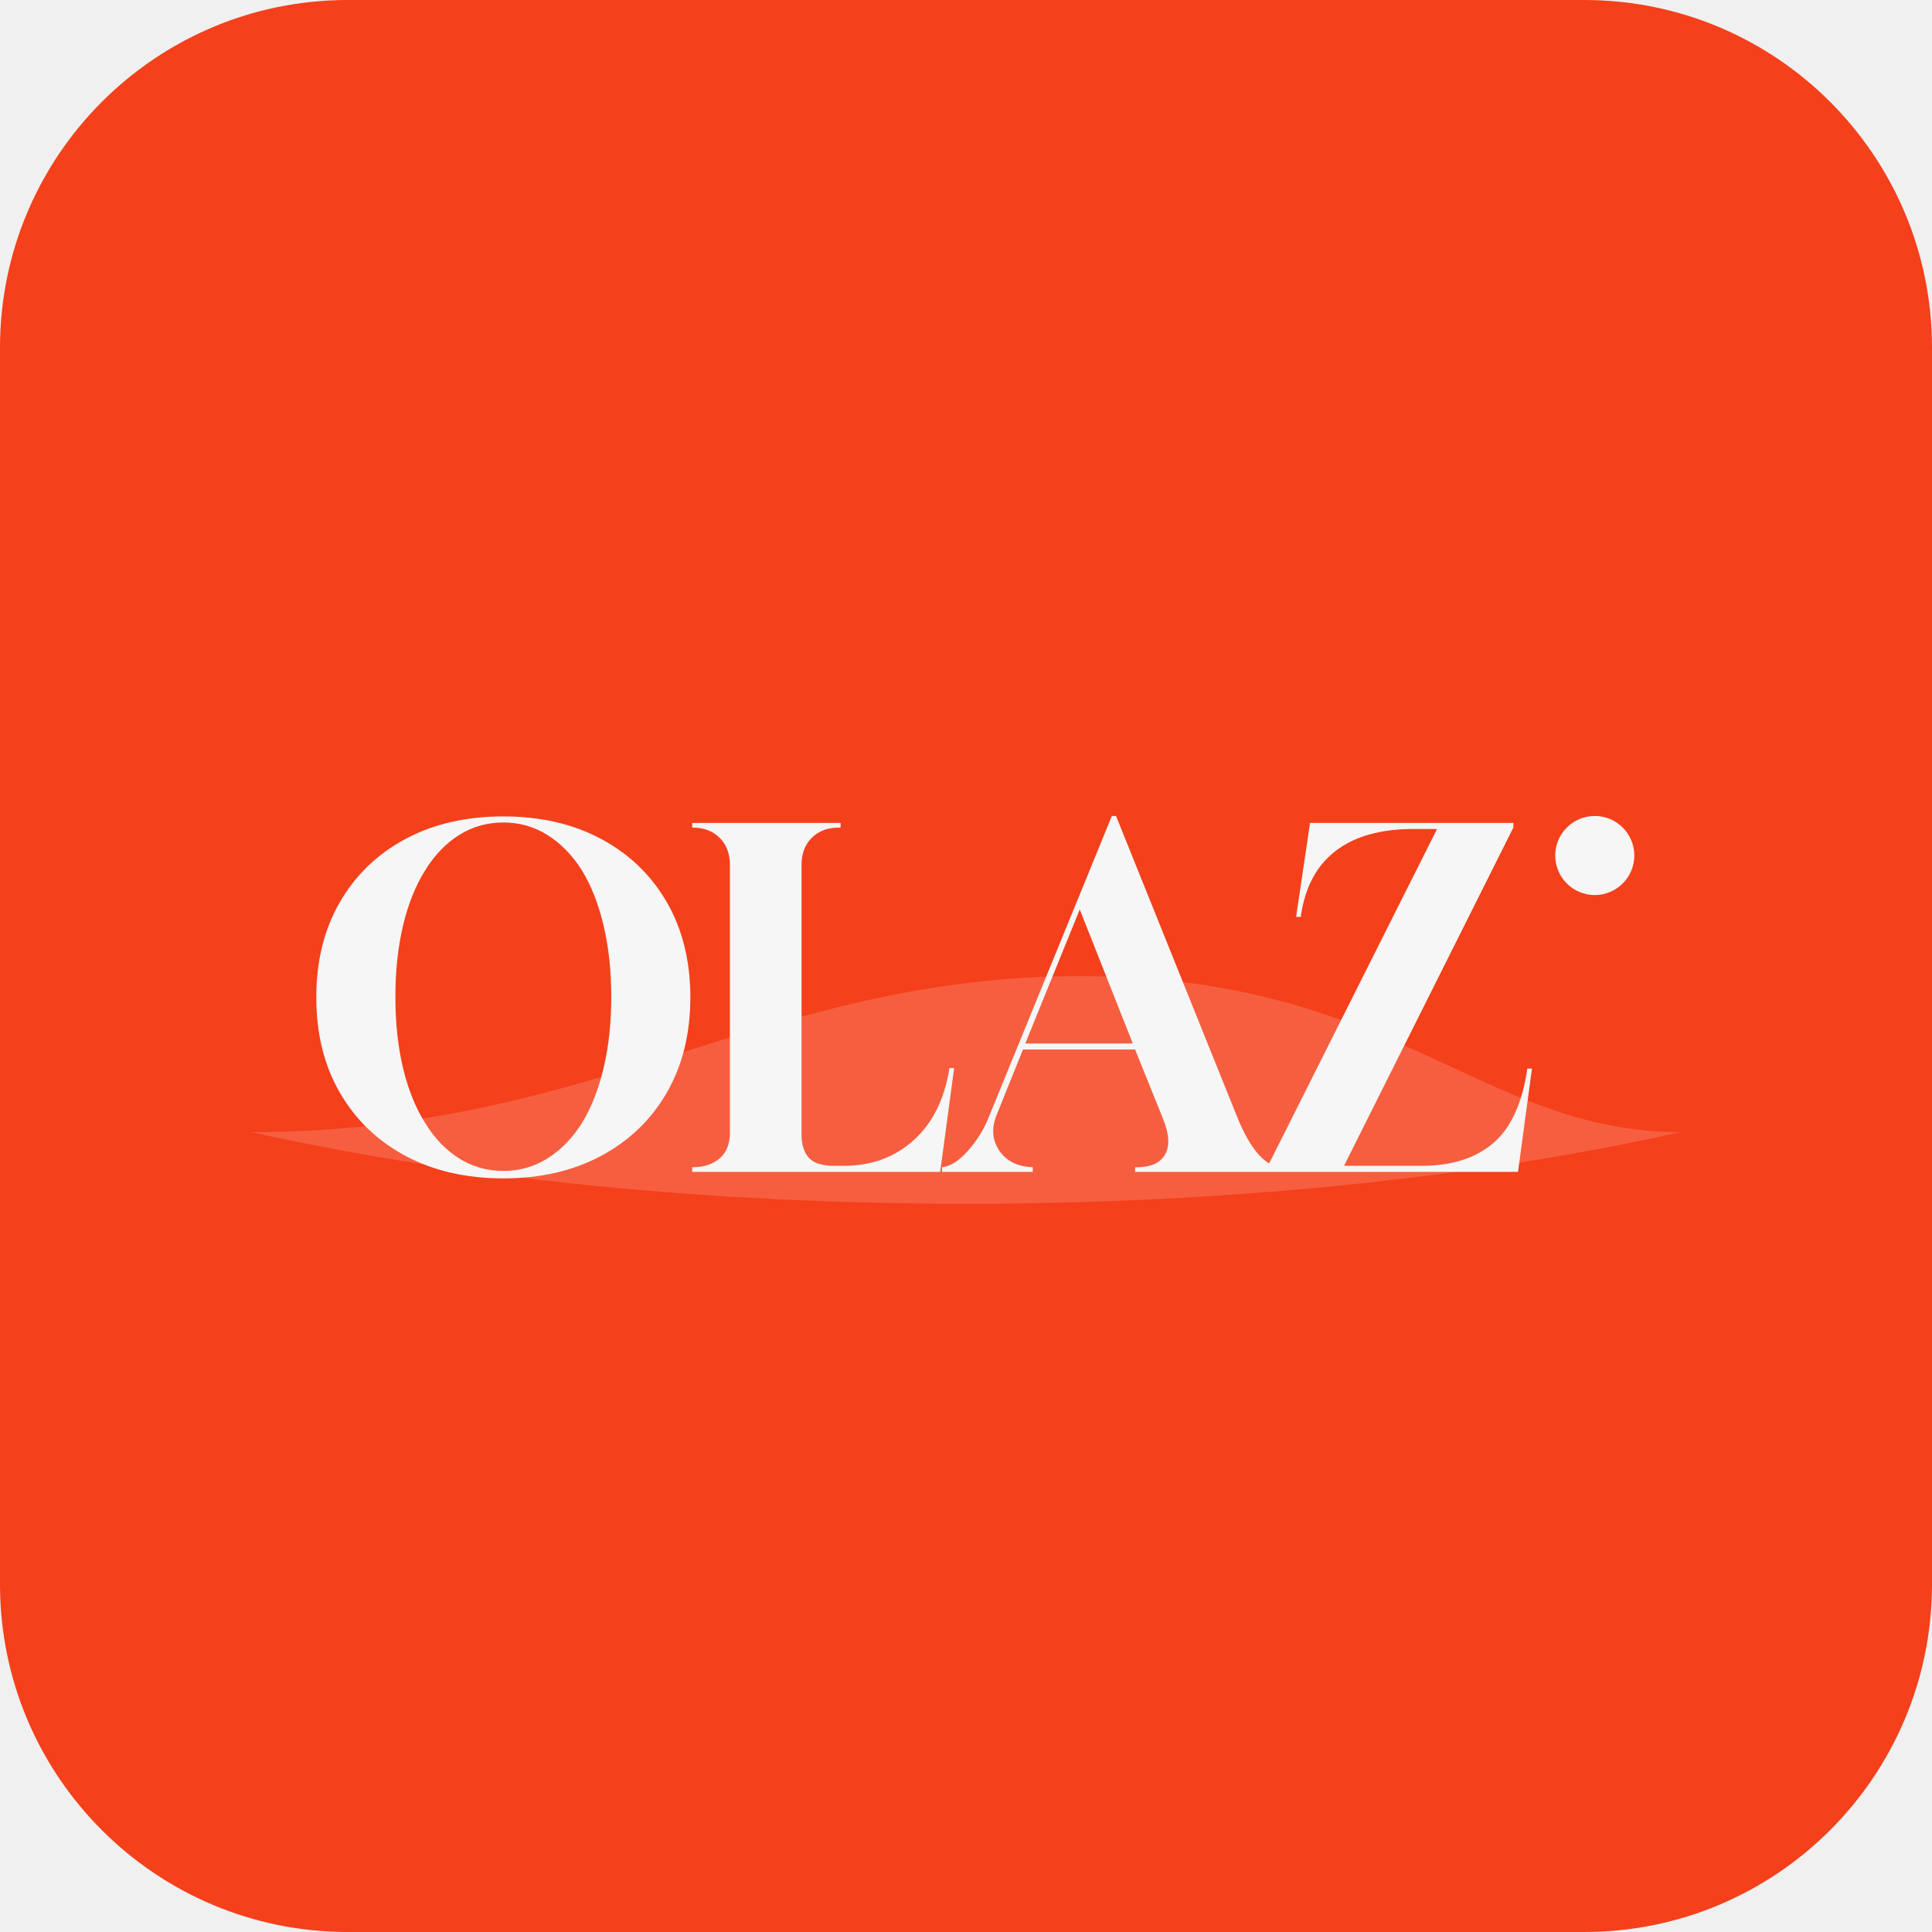
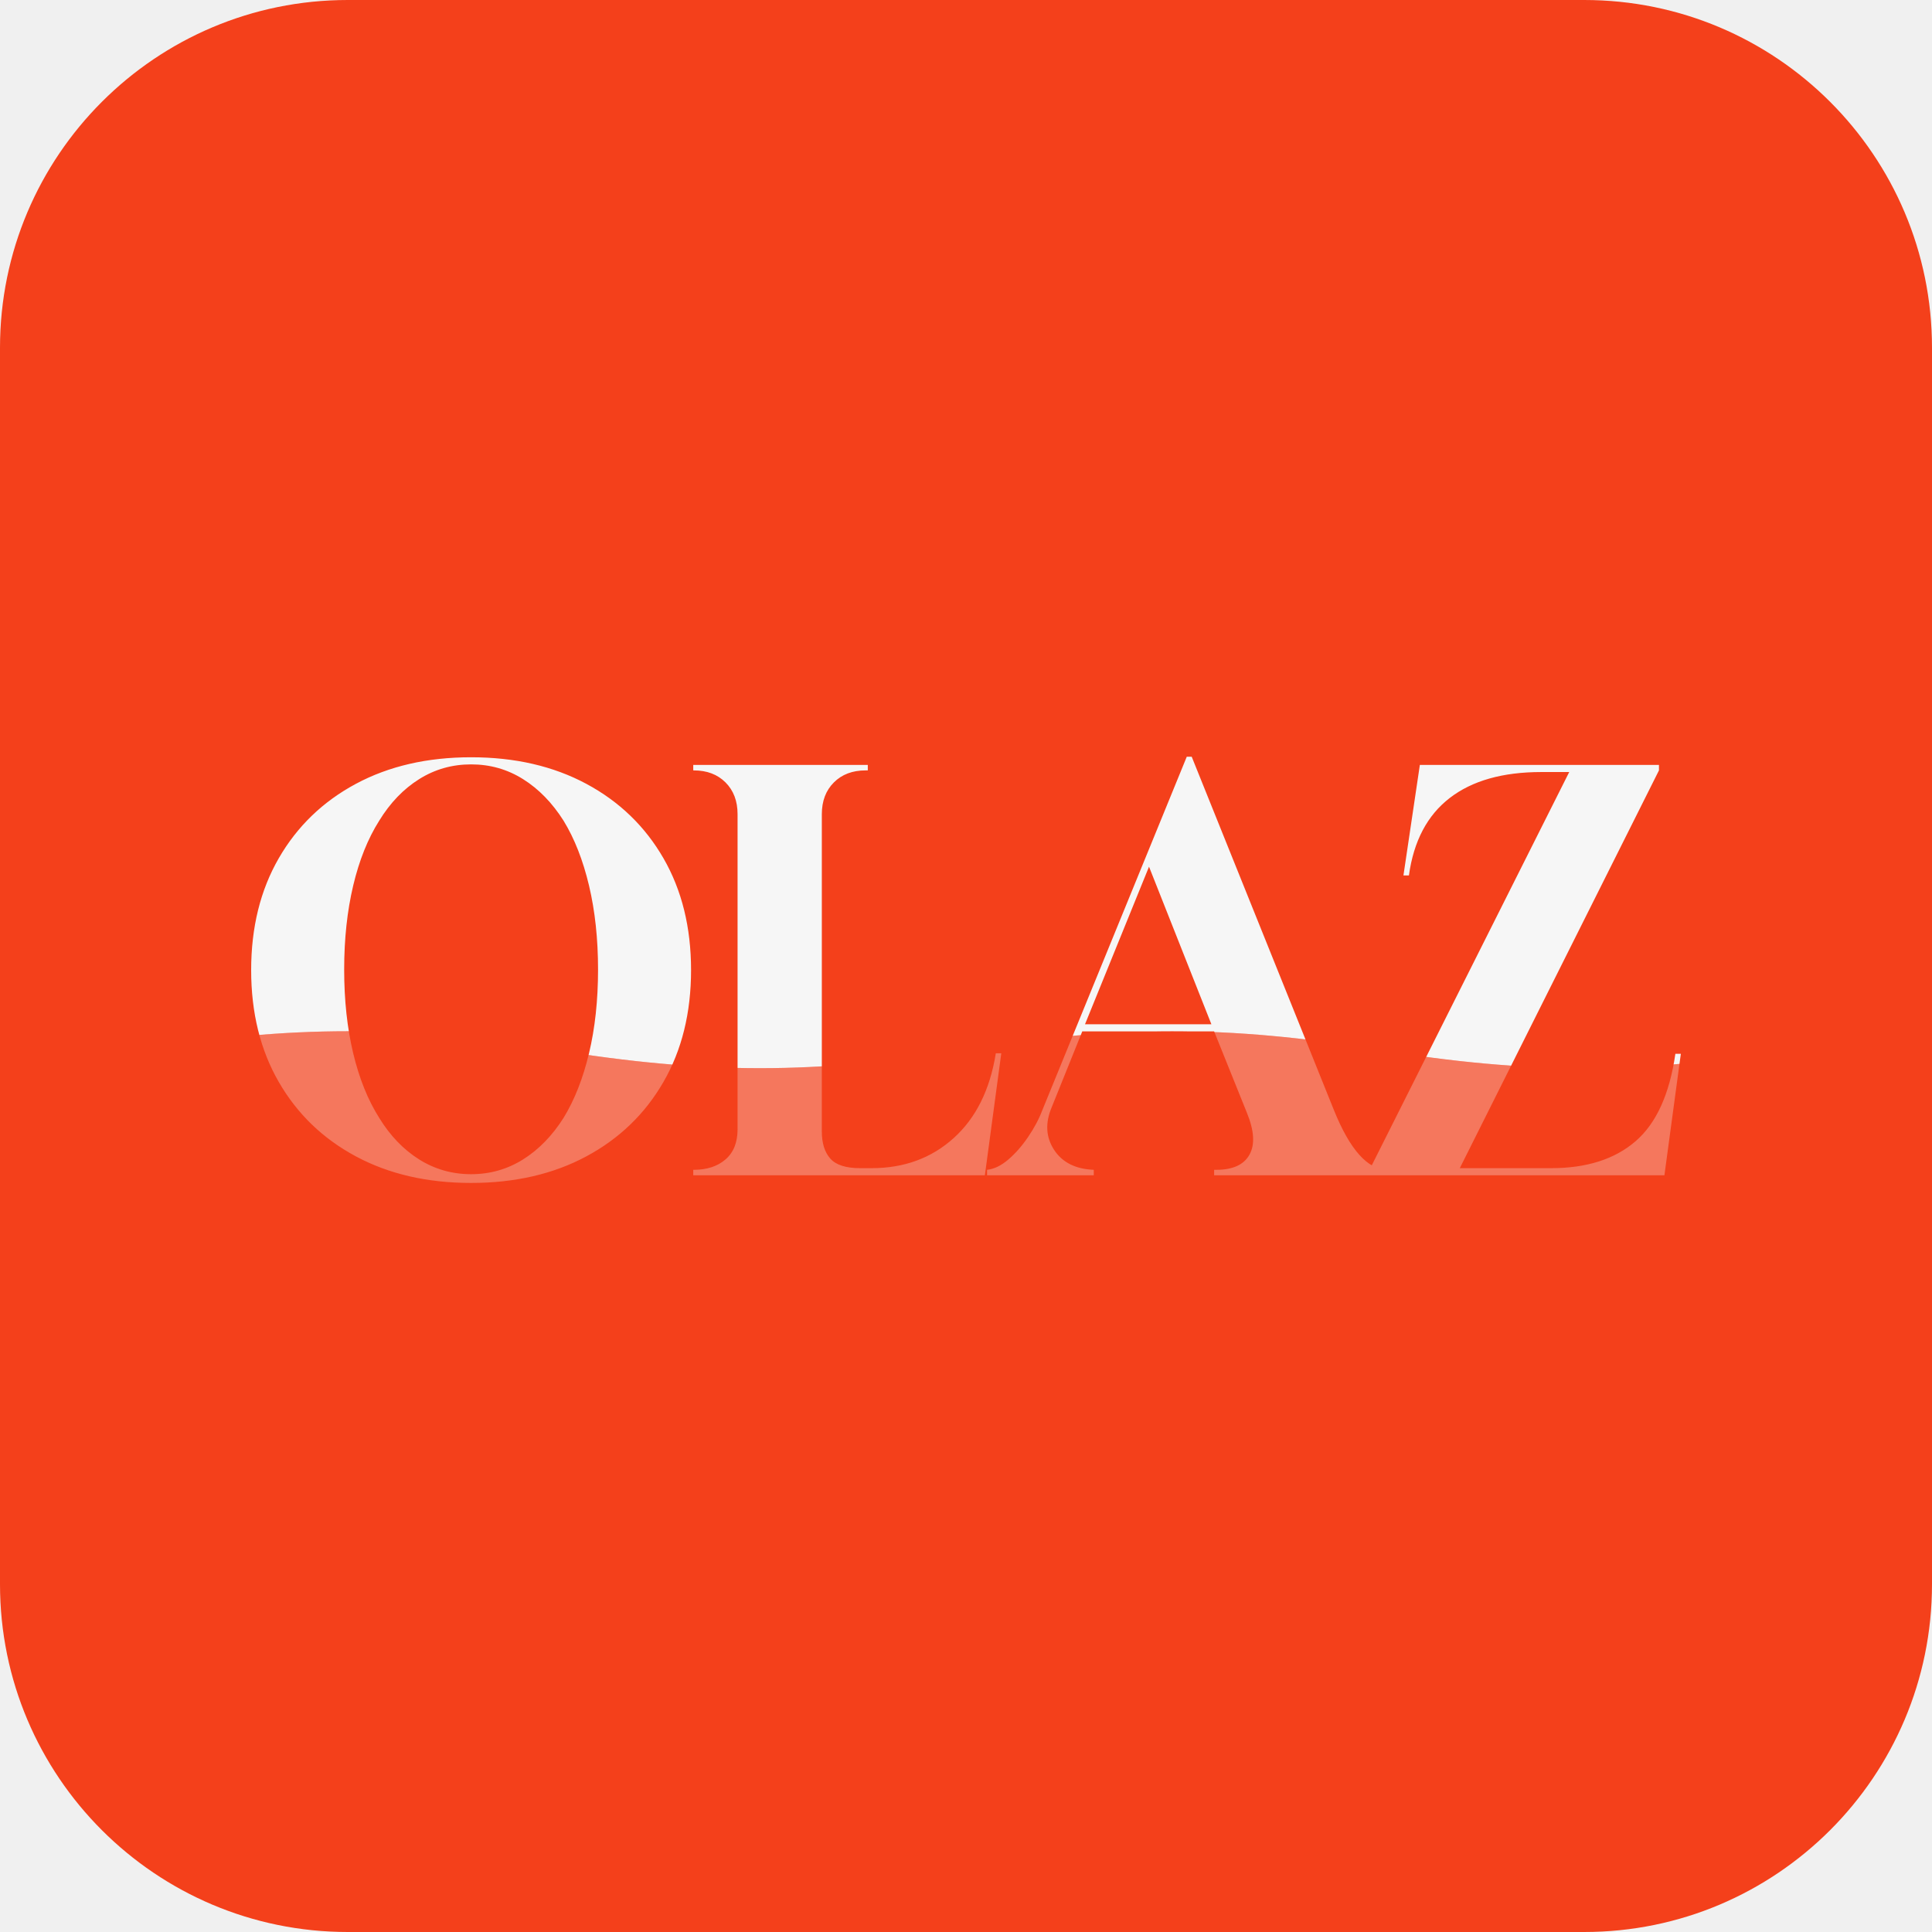
<svg xmlns="http://www.w3.org/2000/svg" viewBox="0 0 512 512" width="512" height="512">
  <rect width="512" height="512" rx="92.16" fill="#F4401B" />
-   <path d="M66.56 300.02 C157.49 300.02 202.96 258.68 286.31 258.68 C369.66 258.68 392.40 300.02 445.44 300.02 C331.78 325.35 180.22 325.35 66.56 300.02 Z" fill="#FFFFFF" fill-opacity=".16" />
-   <path fill="#F6F6F6" d="M133.385 312.283Q118.59 312.283 107.432 306.304Q96.274 300.324 90.047 289.536Q83.821 278.748 83.821 264.322Q83.821 249.897 90.047 239.109Q96.274 228.321 107.432 222.341Q118.59 216.361 133.385 216.361Q148.18 216.361 159.338 222.341Q170.496 228.321 176.722 239.109Q182.949 249.897 182.949 264.322Q182.949 278.748 176.722 289.536Q170.496 300.324 159.338 306.304Q148.18 312.283 133.385 312.283ZM133.385 310.311Q139.796 310.311 145.098 306.982Q150.399 303.653 154.221 297.611Q157.92 291.57 159.955 283.063Q161.989 274.556 161.989 264.199Q161.989 253.842 159.955 245.273Q157.92 236.705 154.221 230.663Q150.399 224.622 145.098 221.293Q139.796 217.964 133.385 217.964Q126.974 217.964 121.672 221.293Q116.37 224.622 112.672 230.663Q108.85 236.705 106.815 245.273Q104.781 253.842 104.781 264.199Q104.781 274.556 106.815 283.063Q108.85 291.57 112.672 297.611Q116.37 303.653 121.672 306.982Q126.974 310.311 133.385 310.311ZM183.442 310.557V309.324H183.565Q188.004 309.324 190.716 306.982Q193.429 304.639 193.429 300.201V229.184Q193.429 224.745 190.716 222.033Q188.004 219.32 183.565 219.32H183.442V218.087H222.772V219.32H222.279Q217.841 219.32 215.128 222.033Q212.416 224.745 212.416 229.184V300.694Q212.416 304.639 214.327 306.797Q216.238 308.954 221.046 308.954H223.636Q234.609 308.954 242.13 302.173Q249.65 295.392 251.623 283.063H252.856L249.157 310.557ZM249.65 310.557V309.324Q251.993 309.078 254.397 307.043Q256.801 305.009 258.897 301.927Q260.993 298.844 262.103 295.885L294.652 216.238H295.762L327.818 295.885Q333.243 309.324 339.901 309.324H340.271V310.557H300.817V309.324H301.31Q306.858 309.324 308.769 305.934Q310.681 302.543 308.215 296.502L300.817 278.131H271.103L264.199 295.269Q261.98 300.57 264.754 304.824Q267.528 309.078 273.693 309.324V310.557ZM271.72 276.528H300.201L286.145 241.02ZM335.832 310.557V309.324L380.834 219.69H374.546Q361.477 219.69 353.895 225.547Q346.312 231.403 344.709 242.993H343.477L347.175 218.087H401.054V219.32L356.176 308.954H376.766Q388.725 308.954 395.753 302.913Q402.781 296.872 404.753 283.186H405.986L402.287 310.557Z" />
-   <circle cx="422.63" cy="226.72" r="10.48" fill="#F6F6F6" />
+   <defs>
+     <clipPath id="up28">
+       <path d="M37.56 278.18 C77.34 271.66 107.00 271.66 146.78 278.18 C186.56 284.71 216.22 284.71 256.00 278.18 C295.78 271.66 325.44 271.66 365.22 278.18 C405.00 284.71 434.66 284.71 474.44 278.18 L474.44 171.54 L37.56 171.54 Z" />
+     </clipPath>
+     <clipPath id="dn28">
+       <path d="M37.56 278.18 C77.34 271.66 107.00 271.66 146.78 278.18 C186.56 284.71 216.22 284.71 256.00 278.18 C295.78 271.66 325.44 271.66 365.22 278.18 C405.00 284.71 434.66 284.71 474.44 278.18 L474.44 340.46 L37.56 340.46 Z" />
+     </clipPath>
+   </defs>
+   <g clip-path="url(#up28)">
+     <path fill="#F6F6F6" d="M124.849 313.492Q107.449 313.492 94.327 306.459Q81.205 299.427 73.882 286.74Q66.56 274.052 66.56 257.087Q66.56 240.123 73.882 227.435Q81.205 214.748 94.327 207.716Q107.449 200.683 124.849 200.683Q142.249 200.683 155.371 207.716Q168.494 214.748 175.816 227.435Q183.138 240.123 183.138 257.087Q183.138 274.052 175.816 286.74Q168.494 299.427 155.371 306.459Q142.249 313.492 124.849 313.492ZM124.849 311.172Q132.389 311.172 138.624 307.257Q144.859 303.342 149.354 296.237Q153.704 289.132 156.096 279.127Q158.489 269.122 158.489 256.942Q158.489 244.763 156.096 234.685Q153.704 224.608 149.354 217.503Q144.859 210.398 138.624 206.483Q132.389 202.568 124.849 202.568Q117.309 202.568 111.074 206.483Q104.839 210.398 100.49 217.503Q95.995 224.608 93.602 234.685Q91.21 244.763 91.21 256.942Q91.21 269.122 93.602 279.127Q95.995 289.132 100.49 296.237Q104.839 303.342 111.074 307.257Q117.309 311.172 124.849 311.172ZM183.718 311.462V310.012H183.863Q189.083 310.012 192.273 307.257Q195.463 304.502 195.463 299.282V215.763Q195.463 210.543 192.273 207.353Q189.083 204.163 183.863 204.163H183.718V202.713H229.973V204.163H229.393Q224.173 204.163 220.983 207.353Q217.793 210.543 217.793 215.763V299.862Q217.793 304.502 220.04 307.039Q222.288 309.577 227.943 309.577H230.988Q243.893 309.577 252.738 301.602Q261.582 293.627 263.902 279.127H265.352L261.002 311.462ZM261.582 311.462V310.012Q264.337 309.722 267.165 307.329Q269.992 304.937 272.457 301.312Q274.922 297.687 276.227 294.207L314.507 200.538H315.812L353.511 294.207Q359.891 310.012 367.721 310.012H368.156V311.462H321.757V310.012H322.337Q328.862 310.012 331.109 306.024Q333.356 302.037 330.457 294.932L321.757 273.327H286.812L278.692 293.482Q276.082 299.717 279.345 304.719Q282.607 309.722 289.857 310.012V311.462ZM287.537 271.442H321.032L304.502 229.683ZM362.936 311.462V310.012L415.86 204.598H408.465Q393.096 204.598 384.178 211.486Q375.261 218.373 373.376 232.003H371.926L376.276 202.713H439.64V204.163L386.861 309.577H411.075Q425.14 309.577 433.405 302.472Q441.67 295.367 443.99 279.272H445.44L441.09 311.462Z" />
+   </g>
+   <g clip-path="url(#dn28)">
+     <path fill-opacity=".3" fill="#F6F6F6" d="M124.849 313.492Q107.449 313.492 94.327 306.459Q81.205 299.427 73.882 286.74Q66.56 274.052 66.56 257.087Q66.56 240.123 73.882 227.435Q81.205 214.748 94.327 207.716Q107.449 200.683 124.849 200.683Q142.249 200.683 155.371 207.716Q168.494 214.748 175.816 227.435Q183.138 240.123 183.138 257.087Q183.138 274.052 175.816 286.74Q168.494 299.427 155.371 306.459Q142.249 313.492 124.849 313.492ZM124.849 311.172Q132.389 311.172 138.624 307.257Q144.859 303.342 149.354 296.237Q153.704 289.132 156.096 279.127Q158.489 269.122 158.489 256.942Q158.489 244.763 156.096 234.685Q153.704 224.608 149.354 217.503Q144.859 210.398 138.624 206.483Q132.389 202.568 124.849 202.568Q117.309 202.568 111.074 206.483Q104.839 210.398 100.49 217.503Q95.995 224.608 93.602 234.685Q91.21 244.763 91.21 256.942Q91.21 269.122 93.602 279.127Q95.995 289.132 100.49 296.237Q104.839 303.342 111.074 307.257Q117.309 311.172 124.849 311.172ZM183.718 311.462V310.012H183.863Q189.083 310.012 192.273 307.257Q195.463 304.502 195.463 299.282V215.763Q195.463 210.543 192.273 207.353Q189.083 204.163 183.863 204.163H183.718V202.713H229.973V204.163H229.393Q224.173 204.163 220.983 207.353Q217.793 210.543 217.793 215.763V299.862Q217.793 304.502 220.04 307.039Q222.288 309.577 227.943 309.577H230.988Q243.893 309.577 252.738 301.602Q261.582 293.627 263.902 279.127H265.352L261.002 311.462ZM261.582 311.462V310.012Q264.337 309.722 267.165 307.329Q269.992 304.937 272.457 301.312Q274.922 297.687 276.227 294.207L314.507 200.538H315.812L353.511 294.207Q359.891 310.012 367.721 310.012H368.156V311.462H321.757V310.012H322.337Q328.862 310.012 331.109 306.024Q333.356 302.037 330.457 294.932L321.757 273.327H286.812L278.692 293.482Q276.082 299.717 279.345 304.719Q282.607 309.722 289.857 310.012V311.462ZM287.537 271.442H321.032L304.502 229.683ZM362.936 311.462V310.012L415.86 204.598H408.465Q393.096 204.598 384.178 211.486Q375.261 218.373 373.376 232.003H371.926L376.276 202.713H439.64V204.163L386.861 309.577H411.075Q425.14 309.577 433.405 302.472Q441.67 295.367 443.99 279.272H445.44L441.09 311.462Z" />
+   </g>
</svg>
